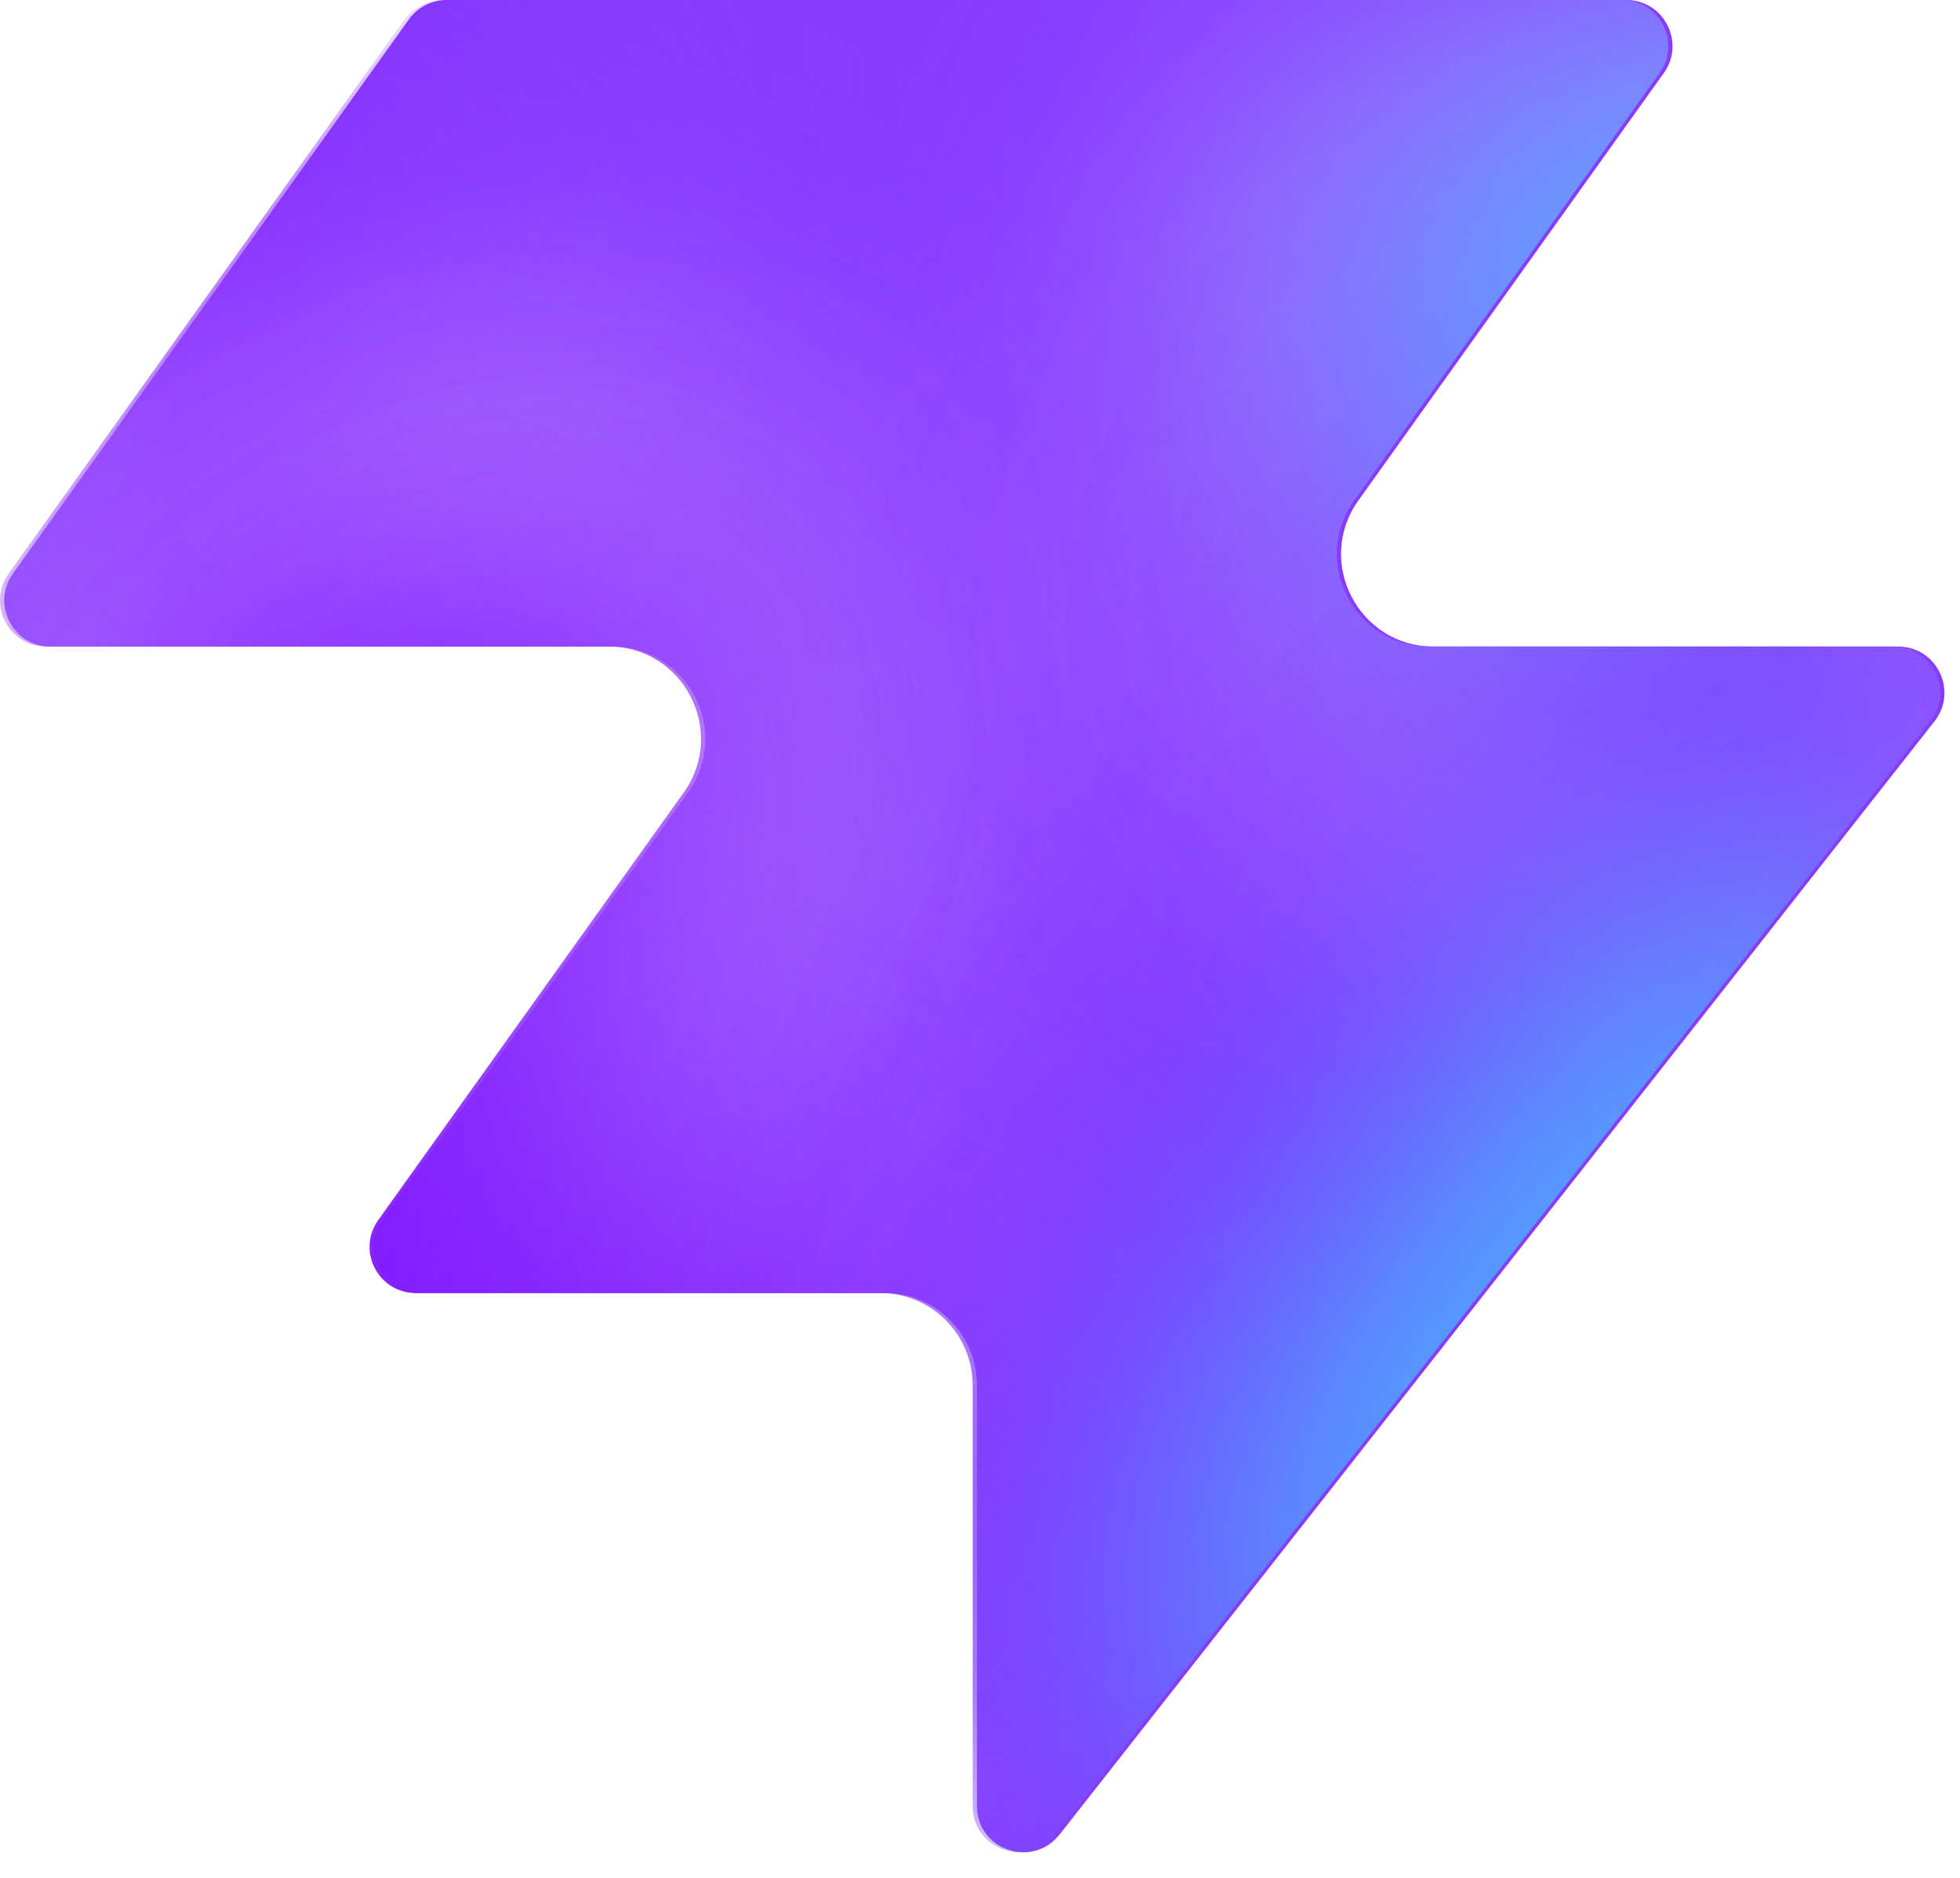
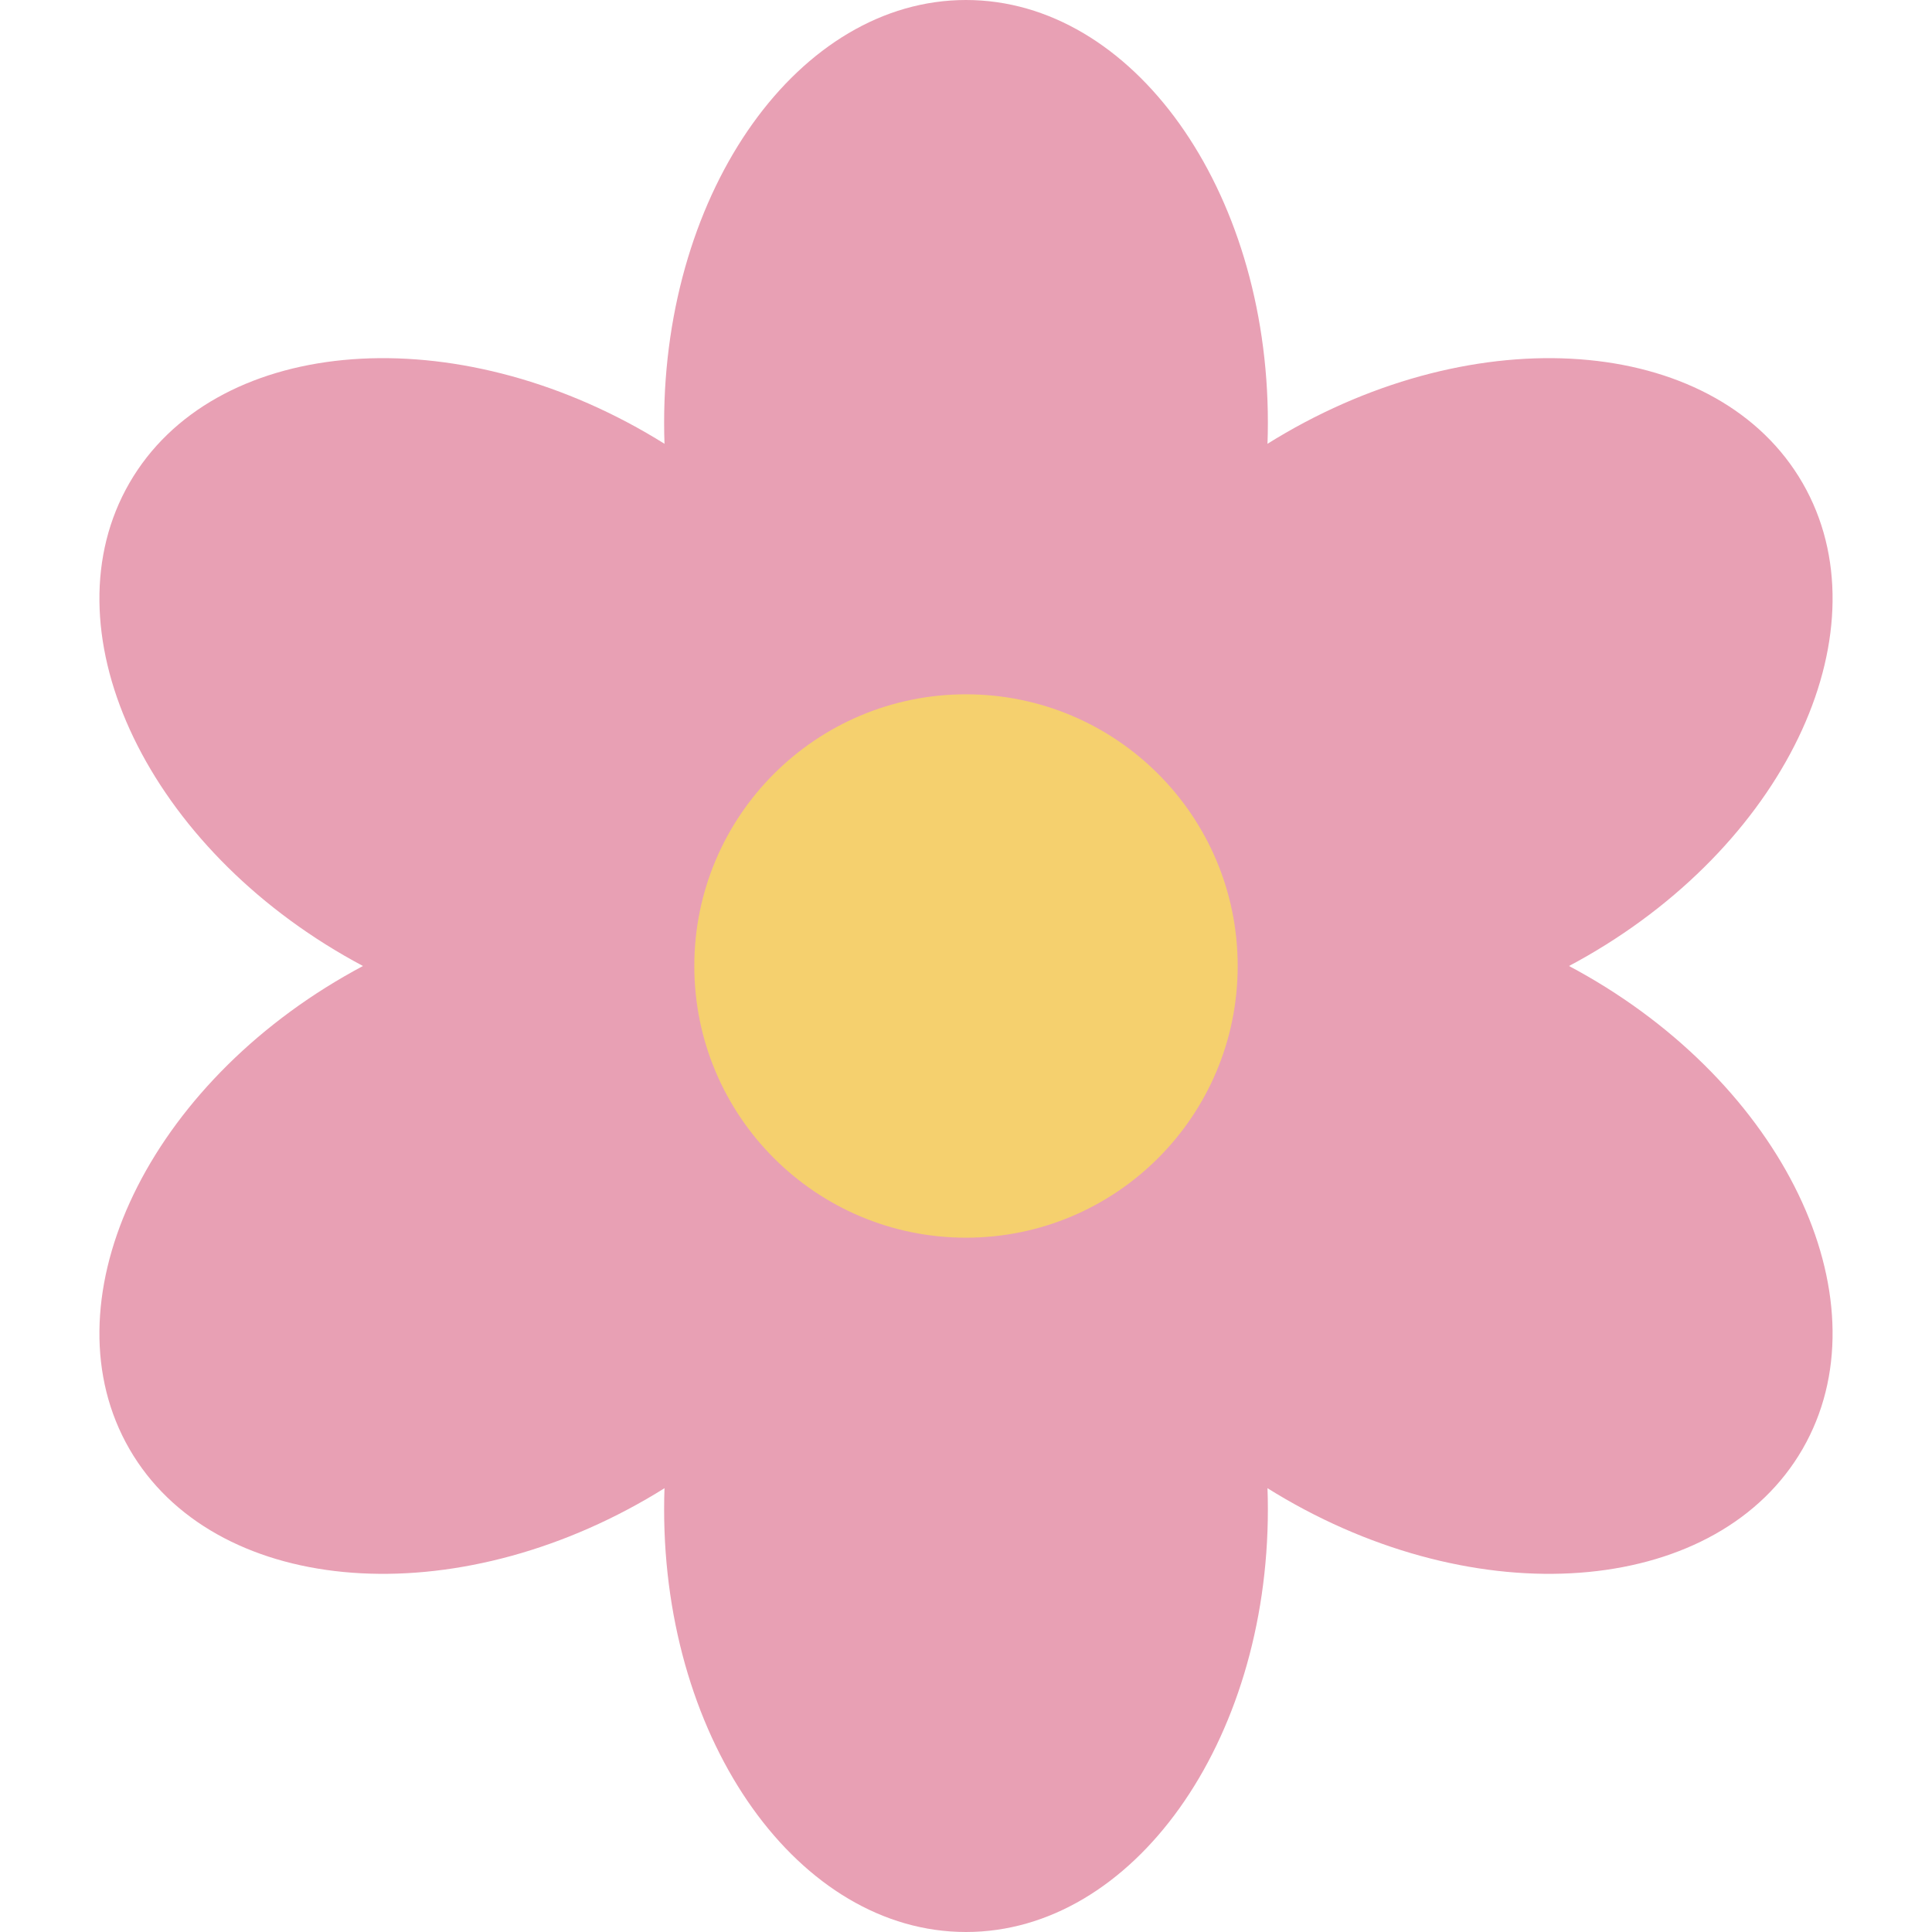
- <svg xmlns="http://www.w3.org/2000/svg" width="48" height="46" fill="none" viewBox="0 0 48 46">
-   <path fill="#863bff" d="M25.946 44.938c-.664.845-2.021.375-2.021-.698V33.937a2.26 2.26 0 0 0-2.262-2.262H10.287c-.92 0-1.456-1.04-.92-1.788l7.48-10.471c1.07-1.497 0-3.578-1.842-3.578H1.237c-.92 0-1.456-1.04-.92-1.788L10.013.474c.214-.297.556-.474.92-.474h28.894c.92 0 1.456 1.04.92 1.788l-7.48 10.471c-1.07 1.498 0 3.579 1.842 3.579h11.377c.943 0 1.473 1.088.89 1.83L25.947 44.94z" style="fill:#863bff;fill:color(display-p3 .525 .23 1);fill-opacity:1" />
-   <mask id="a" width="48" height="46" x="0" y="0" maskUnits="userSpaceOnUse" style="mask-type:alpha">
-     <path fill="#000" d="M25.842 44.938c-.664.844-2.021.375-2.021-.698V33.937a2.26 2.26 0 0 0-2.262-2.262H10.183c-.92 0-1.456-1.04-.92-1.788l7.48-10.471c1.07-1.498 0-3.579-1.842-3.579H1.133c-.92 0-1.456-1.04-.92-1.787L9.91.473c.214-.297.556-.474.92-.474h28.894c.92 0 1.456 1.04.92 1.788l-7.48 10.471c-1.07 1.498 0 3.578 1.842 3.578h11.377c.943 0 1.473 1.088.89 1.832L25.843 44.94z" style="fill:#000;fill-opacity:1" />
-   </mask>
-   <g mask="url(#a)">
-     <g filter="url(#b)">
-       <ellipse cx="5.508" cy="14.704" fill="#ede6ff" rx="5.508" ry="14.704" style="fill:#ede6ff;fill:color(display-p3 .927 .903 1);fill-opacity:1" transform="matrix(.00324 1 1 -.00324 -4.47 31.516)" />
-     </g>
-     <g filter="url(#c)">
-       <ellipse cx="10.399" cy="29.851" fill="#ede6ff" rx="10.399" ry="29.851" style="fill:#ede6ff;fill:color(display-p3 .927 .903 1);fill-opacity:1" transform="matrix(.00324 1 1 -.00324 -39.328 7.883)" />
-     </g>
-     <g filter="url(#d)">
-       <ellipse cx="5.508" cy="30.487" fill="#7e14ff" rx="5.508" ry="30.487" style="fill:#7e14ff;fill:color(display-p3 .492 .077 1);fill-opacity:1" transform="rotate(89.814 -25.913 -14.639)scale(1 -1)" />
-     </g>
-     <g filter="url(#e)">
-       <ellipse cx="5.508" cy="30.599" fill="#7e14ff" rx="5.508" ry="30.599" style="fill:#7e14ff;fill:color(display-p3 .492 .077 1);fill-opacity:1" transform="rotate(89.814 -32.644 -3.334)scale(1 -1)" />
-     </g>
-     <g filter="url(#f)">
-       <ellipse cx="5.508" cy="30.599" fill="#7e14ff" rx="5.508" ry="30.599" style="fill:#7e14ff;fill:color(display-p3 .492 .077 1);fill-opacity:1" transform="matrix(.00324 1 1 -.00324 -34.34 30.47)" />
-     </g>
-     <g filter="url(#g)">
-       <ellipse cx="14.072" cy="22.078" fill="#ede6ff" rx="14.072" ry="22.078" style="fill:#ede6ff;fill:color(display-p3 .927 .903 1);fill-opacity:1" transform="rotate(93.35 24.506 48.493)scale(-1 1)" />
-     </g>
-     <g filter="url(#h)">
-       <ellipse cx="3.47" cy="21.501" fill="#7e14ff" rx="3.47" ry="21.501" style="fill:#7e14ff;fill:color(display-p3 .492 .077 1);fill-opacity:1" transform="rotate(89.009 28.708 47.59)scale(-1 1)" />
-     </g>
-     <g filter="url(#i)">
-       <ellipse cx="3.47" cy="21.501" fill="#7e14ff" rx="3.47" ry="21.501" style="fill:#7e14ff;fill:color(display-p3 .492 .077 1);fill-opacity:1" transform="rotate(89.009 28.708 47.59)scale(-1 1)" />
-     </g>
-     <g filter="url(#j)">
-       <ellipse cx=".387" cy="8.972" fill="#7e14ff" rx="4.407" ry="29.108" style="fill:#7e14ff;fill:color(display-p3 .492 .077 1);fill-opacity:1" transform="rotate(39.51 .387 8.972)" />
-     </g>
-     <g filter="url(#k)">
-       <ellipse cx="47.523" cy="-6.092" fill="#7e14ff" rx="4.407" ry="29.108" style="fill:#7e14ff;fill:color(display-p3 .492 .077 1);fill-opacity:1" transform="rotate(37.892 47.523 -6.092)" />
-     </g>
-     <g filter="url(#l)">
-       <ellipse cx="41.412" cy="6.333" fill="#47bfff" rx="5.971" ry="9.665" style="fill:#47bfff;fill:color(display-p3 .28 .748 1);fill-opacity:1" transform="rotate(37.892 41.412 6.333)" />
-     </g>
-     <g filter="url(#m)">
-       <ellipse cx="-1.879" cy="38.332" fill="#7e14ff" rx="4.407" ry="29.108" style="fill:#7e14ff;fill:color(display-p3 .492 .077 1);fill-opacity:1" transform="rotate(37.892 -1.88 38.332)" />
-     </g>
-     <g filter="url(#n)">
-       <ellipse cx="-1.879" cy="38.332" fill="#7e14ff" rx="4.407" ry="29.108" style="fill:#7e14ff;fill:color(display-p3 .492 .077 1);fill-opacity:1" transform="rotate(37.892 -1.88 38.332)" />
-     </g>
-     <g filter="url(#o)">
-       <ellipse cx="35.651" cy="29.907" fill="#7e14ff" rx="4.407" ry="29.108" style="fill:#7e14ff;fill:color(display-p3 .492 .077 1);fill-opacity:1" transform="rotate(37.892 35.651 29.907)" />
-     </g>
-     <g filter="url(#p)">
-       <ellipse cx="38.418" cy="32.4" fill="#47bfff" rx="5.971" ry="15.297" style="fill:#47bfff;fill:color(display-p3 .28 .748 1);fill-opacity:1" transform="rotate(37.892 38.418 32.4)" />
-     </g>
-   </g>
-   <defs>
-     <filter id="b" width="60.045" height="41.654" x="-19.77" y="16.149" color-interpolation-filters="sRGB" filterUnits="userSpaceOnUse">
-       <feFlood flood-opacity="0" result="BackgroundImageFix" />
-       <feBlend in="SourceGraphic" in2="BackgroundImageFix" result="shape" />
-       <feGaussianBlur result="effect1_foregroundBlur_2002_17158" stdDeviation="7.659" />
-     </filter>
-     <filter id="c" width="90.34" height="51.437" x="-54.613" y="-7.533" color-interpolation-filters="sRGB" filterUnits="userSpaceOnUse">
-       <feFlood flood-opacity="0" result="BackgroundImageFix" />
-       <feBlend in="SourceGraphic" in2="BackgroundImageFix" result="shape" />
-       <feGaussianBlur result="effect1_foregroundBlur_2002_17158" stdDeviation="7.659" />
-     </filter>
-     <filter id="d" width="79.355" height="29.4" x="-49.64" y="2.03" color-interpolation-filters="sRGB" filterUnits="userSpaceOnUse">
-       <feFlood flood-opacity="0" result="BackgroundImageFix" />
-       <feBlend in="SourceGraphic" in2="BackgroundImageFix" result="shape" />
-       <feGaussianBlur result="effect1_foregroundBlur_2002_17158" stdDeviation="4.596" />
-     </filter>
-     <filter id="e" width="79.579" height="29.4" x="-45.045" y="20.029" color-interpolation-filters="sRGB" filterUnits="userSpaceOnUse">
-       <feFlood flood-opacity="0" result="BackgroundImageFix" />
-       <feBlend in="SourceGraphic" in2="BackgroundImageFix" result="shape" />
-       <feGaussianBlur result="effect1_foregroundBlur_2002_17158" stdDeviation="4.596" />
-     </filter>
-     <filter id="f" width="79.579" height="29.4" x="-43.513" y="21.178" color-interpolation-filters="sRGB" filterUnits="userSpaceOnUse">
-       <feFlood flood-opacity="0" result="BackgroundImageFix" />
-       <feBlend in="SourceGraphic" in2="BackgroundImageFix" result="shape" />
-       <feGaussianBlur result="effect1_foregroundBlur_2002_17158" stdDeviation="4.596" />
-     </filter>
-     <filter id="g" width="74.749" height="58.852" x="15.756" y="-17.901" color-interpolation-filters="sRGB" filterUnits="userSpaceOnUse">
-       <feFlood flood-opacity="0" result="BackgroundImageFix" />
-       <feBlend in="SourceGraphic" in2="BackgroundImageFix" result="shape" />
-       <feGaussianBlur result="effect1_foregroundBlur_2002_17158" stdDeviation="7.659" />
-     </filter>
-     <filter id="h" width="61.377" height="25.362" x="23.548" y="2.284" color-interpolation-filters="sRGB" filterUnits="userSpaceOnUse">
-       <feFlood flood-opacity="0" result="BackgroundImageFix" />
-       <feBlend in="SourceGraphic" in2="BackgroundImageFix" result="shape" />
-       <feGaussianBlur result="effect1_foregroundBlur_2002_17158" stdDeviation="4.596" />
-     </filter>
-     <filter id="i" width="61.377" height="25.362" x="23.548" y="2.284" color-interpolation-filters="sRGB" filterUnits="userSpaceOnUse">
-       <feFlood flood-opacity="0" result="BackgroundImageFix" />
-       <feBlend in="SourceGraphic" in2="BackgroundImageFix" result="shape" />
-       <feGaussianBlur result="effect1_foregroundBlur_2002_17158" stdDeviation="4.596" />
-     </filter>
-     <filter id="j" width="56.045" height="63.649" x="-27.636" y="-22.853" color-interpolation-filters="sRGB" filterUnits="userSpaceOnUse">
-       <feFlood flood-opacity="0" result="BackgroundImageFix" />
-       <feBlend in="SourceGraphic" in2="BackgroundImageFix" result="shape" />
-       <feGaussianBlur result="effect1_foregroundBlur_2002_17158" stdDeviation="4.596" />
-     </filter>
-     <filter id="k" width="54.814" height="64.646" x="20.116" y="-38.415" color-interpolation-filters="sRGB" filterUnits="userSpaceOnUse">
-       <feFlood flood-opacity="0" result="BackgroundImageFix" />
-       <feBlend in="SourceGraphic" in2="BackgroundImageFix" result="shape" />
-       <feGaussianBlur result="effect1_foregroundBlur_2002_17158" stdDeviation="4.596" />
-     </filter>
-     <filter id="l" width="33.541" height="35.313" x="24.641" y="-11.323" color-interpolation-filters="sRGB" filterUnits="userSpaceOnUse">
-       <feFlood flood-opacity="0" result="BackgroundImageFix" />
-       <feBlend in="SourceGraphic" in2="BackgroundImageFix" result="shape" />
-       <feGaussianBlur result="effect1_foregroundBlur_2002_17158" stdDeviation="4.596" />
-     </filter>
-     <filter id="m" width="54.814" height="64.646" x="-29.286" y="6.009" color-interpolation-filters="sRGB" filterUnits="userSpaceOnUse">
-       <feFlood flood-opacity="0" result="BackgroundImageFix" />
-       <feBlend in="SourceGraphic" in2="BackgroundImageFix" result="shape" />
-       <feGaussianBlur result="effect1_foregroundBlur_2002_17158" stdDeviation="4.596" />
-     </filter>
-     <filter id="n" width="54.814" height="64.646" x="-29.286" y="6.009" color-interpolation-filters="sRGB" filterUnits="userSpaceOnUse">
-       <feFlood flood-opacity="0" result="BackgroundImageFix" />
-       <feBlend in="SourceGraphic" in2="BackgroundImageFix" result="shape" />
-       <feGaussianBlur result="effect1_foregroundBlur_2002_17158" stdDeviation="4.596" />
-     </filter>
-     <filter id="o" width="54.814" height="64.646" x="8.244" y="-2.416" color-interpolation-filters="sRGB" filterUnits="userSpaceOnUse">
-       <feFlood flood-opacity="0" result="BackgroundImageFix" />
-       <feBlend in="SourceGraphic" in2="BackgroundImageFix" result="shape" />
-       <feGaussianBlur result="effect1_foregroundBlur_2002_17158" stdDeviation="4.596" />
-     </filter>
-     <filter id="p" width="39.409" height="43.623" x="18.713" y="10.588" color-interpolation-filters="sRGB" filterUnits="userSpaceOnUse">
-       <feFlood flood-opacity="0" result="BackgroundImageFix" />
-       <feBlend in="SourceGraphic" in2="BackgroundImageFix" result="shape" />
-       <feGaussianBlur result="effect1_foregroundBlur_2002_17158" stdDeviation="4.596" />
-     </filter>
-   </defs>
+ <svg xmlns="http://www.w3.org/2000/svg" viewBox="0 0 64 64" width="64" height="64">
+   <ellipse cx="32" cy="14" rx="10" ry="14" fill="#e8a0b4" transform="rotate(0 32 32)" />
+   <ellipse cx="32" cy="14" rx="10" ry="14" fill="#e8a0b4" transform="rotate(60 32 32)" />
+   <ellipse cx="32" cy="14" rx="10" ry="14" fill="#e8a0b4" transform="rotate(120 32 32)" />
+   <ellipse cx="32" cy="14" rx="10" ry="14" fill="#e8a0b4" transform="rotate(180 32 32)" />
+   <ellipse cx="32" cy="14" rx="10" ry="14" fill="#e8a0b4" transform="rotate(240 32 32)" />
+   <ellipse cx="32" cy="14" rx="10" ry="14" fill="#e8a0b4" transform="rotate(300 32 32)" />
+   <circle cx="32" cy="32" r="9" fill="#f5d06e" />
</svg>
